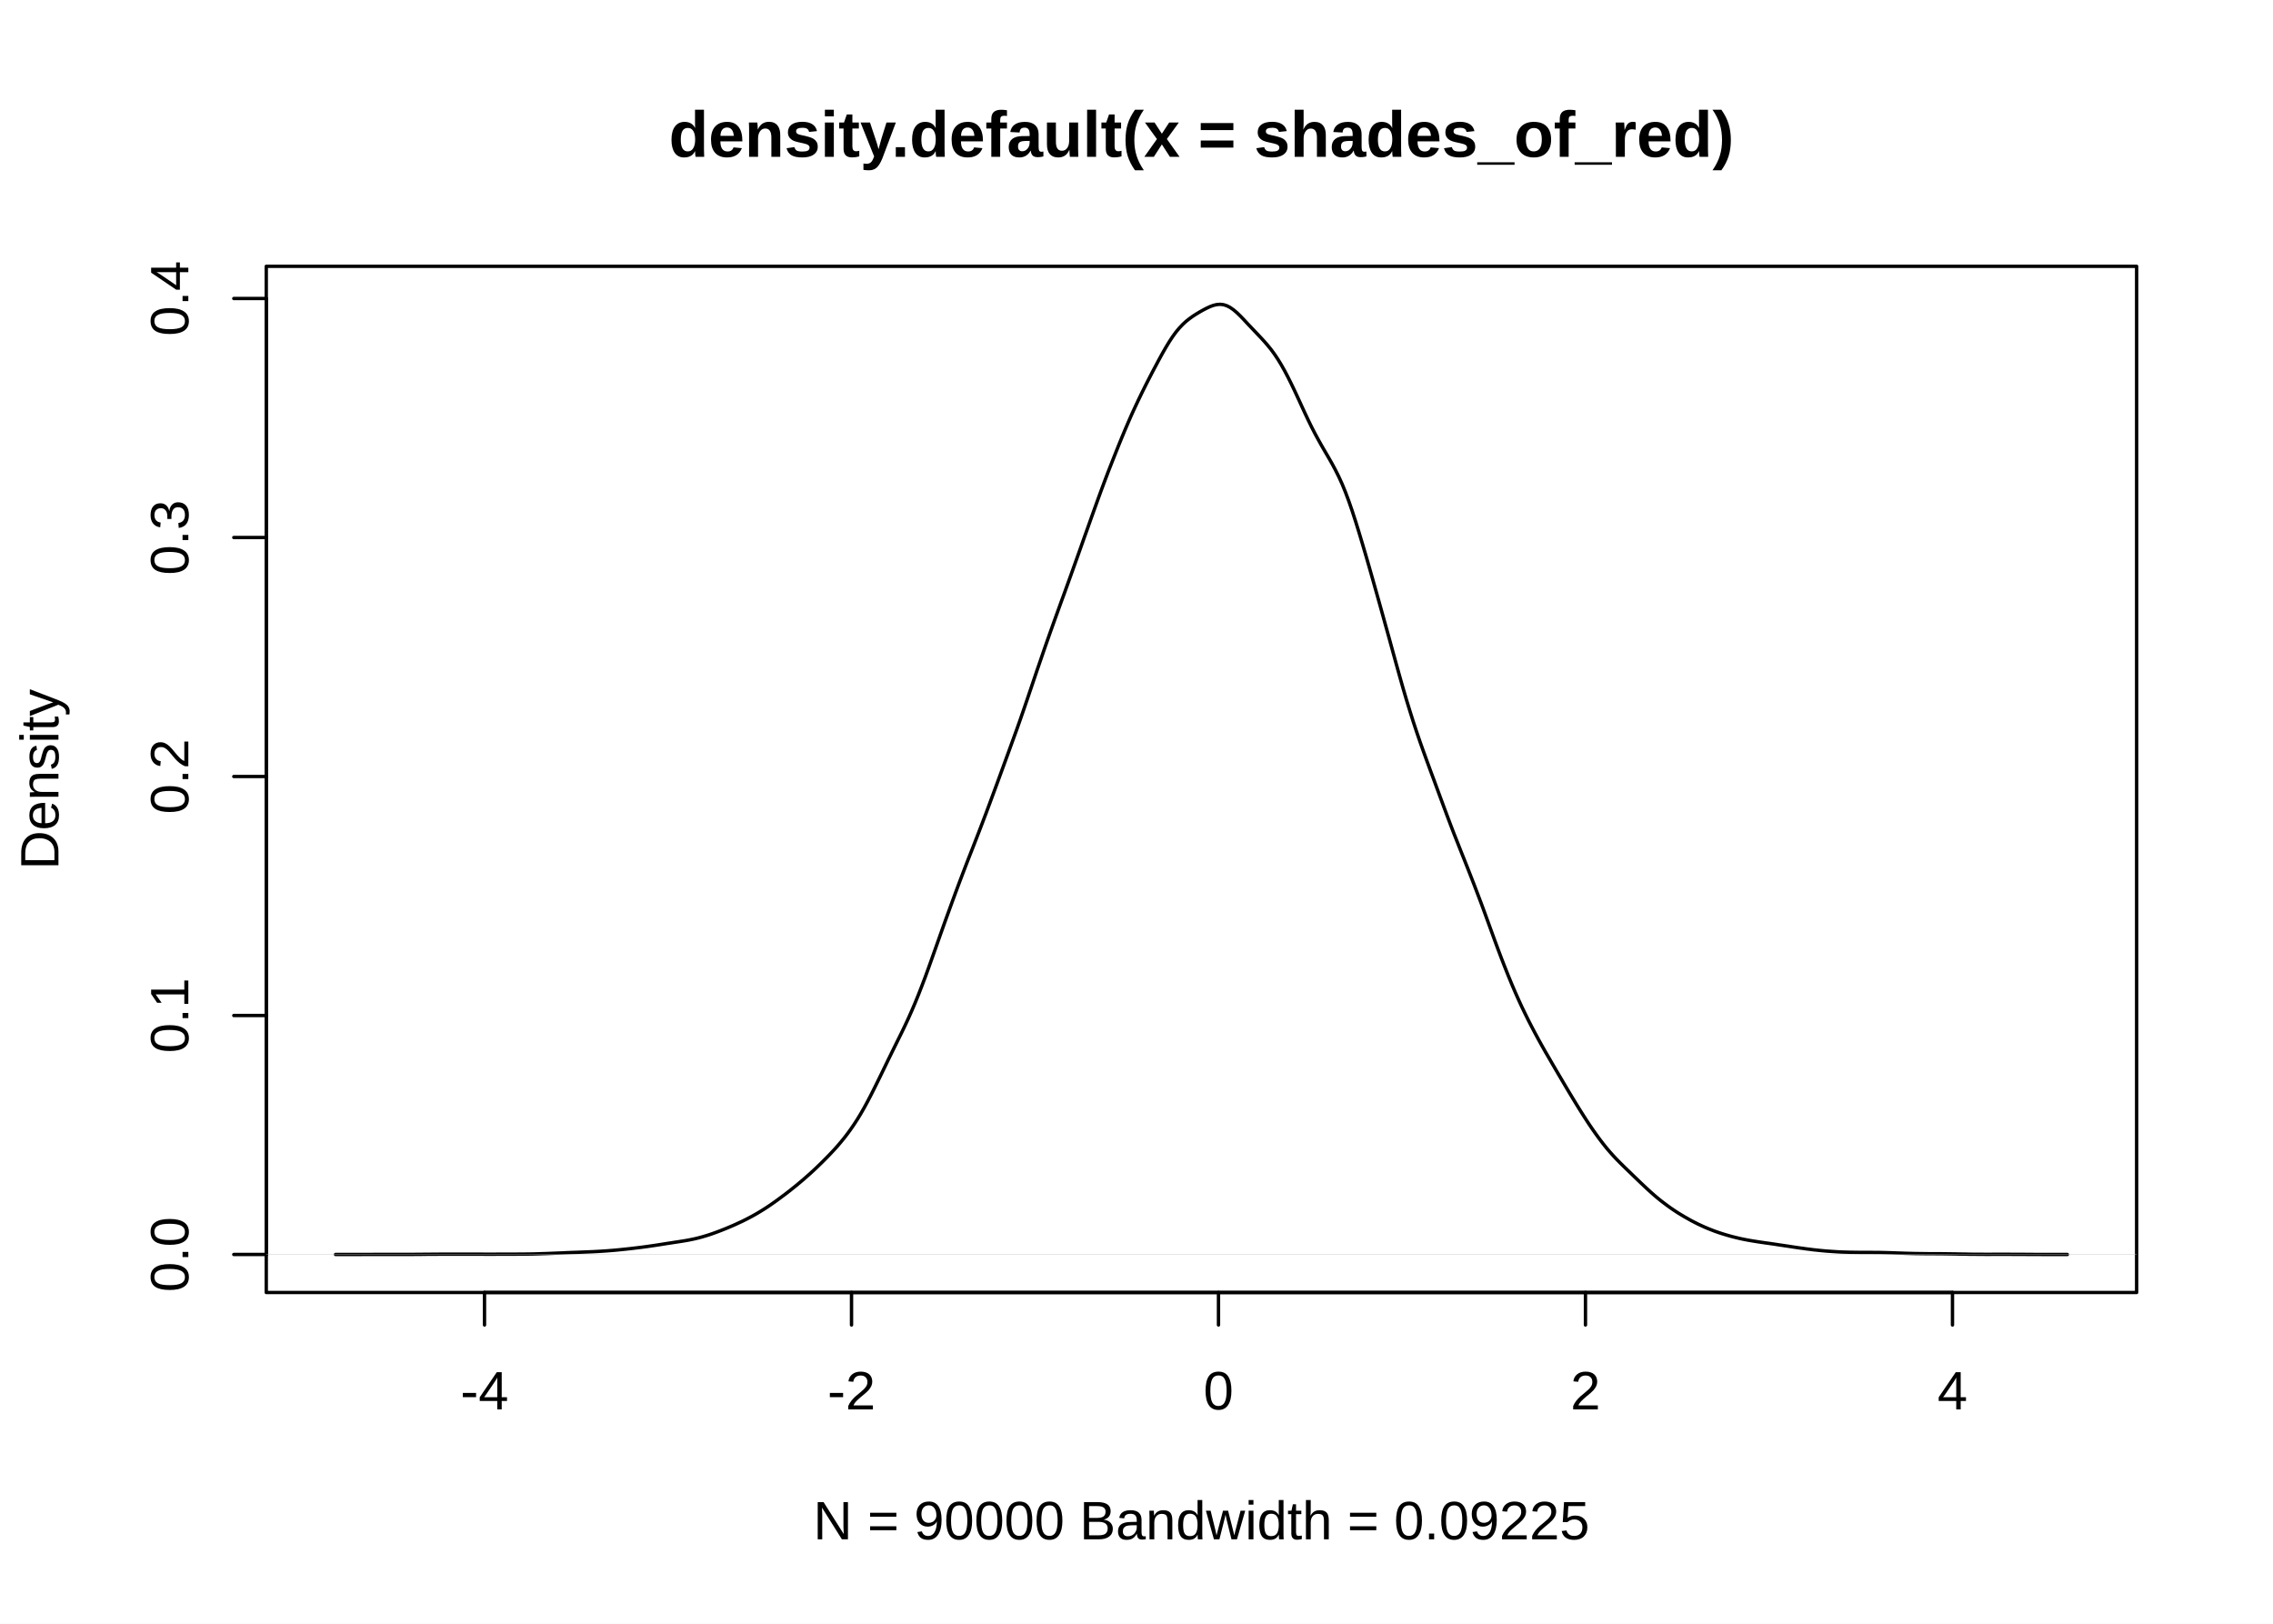
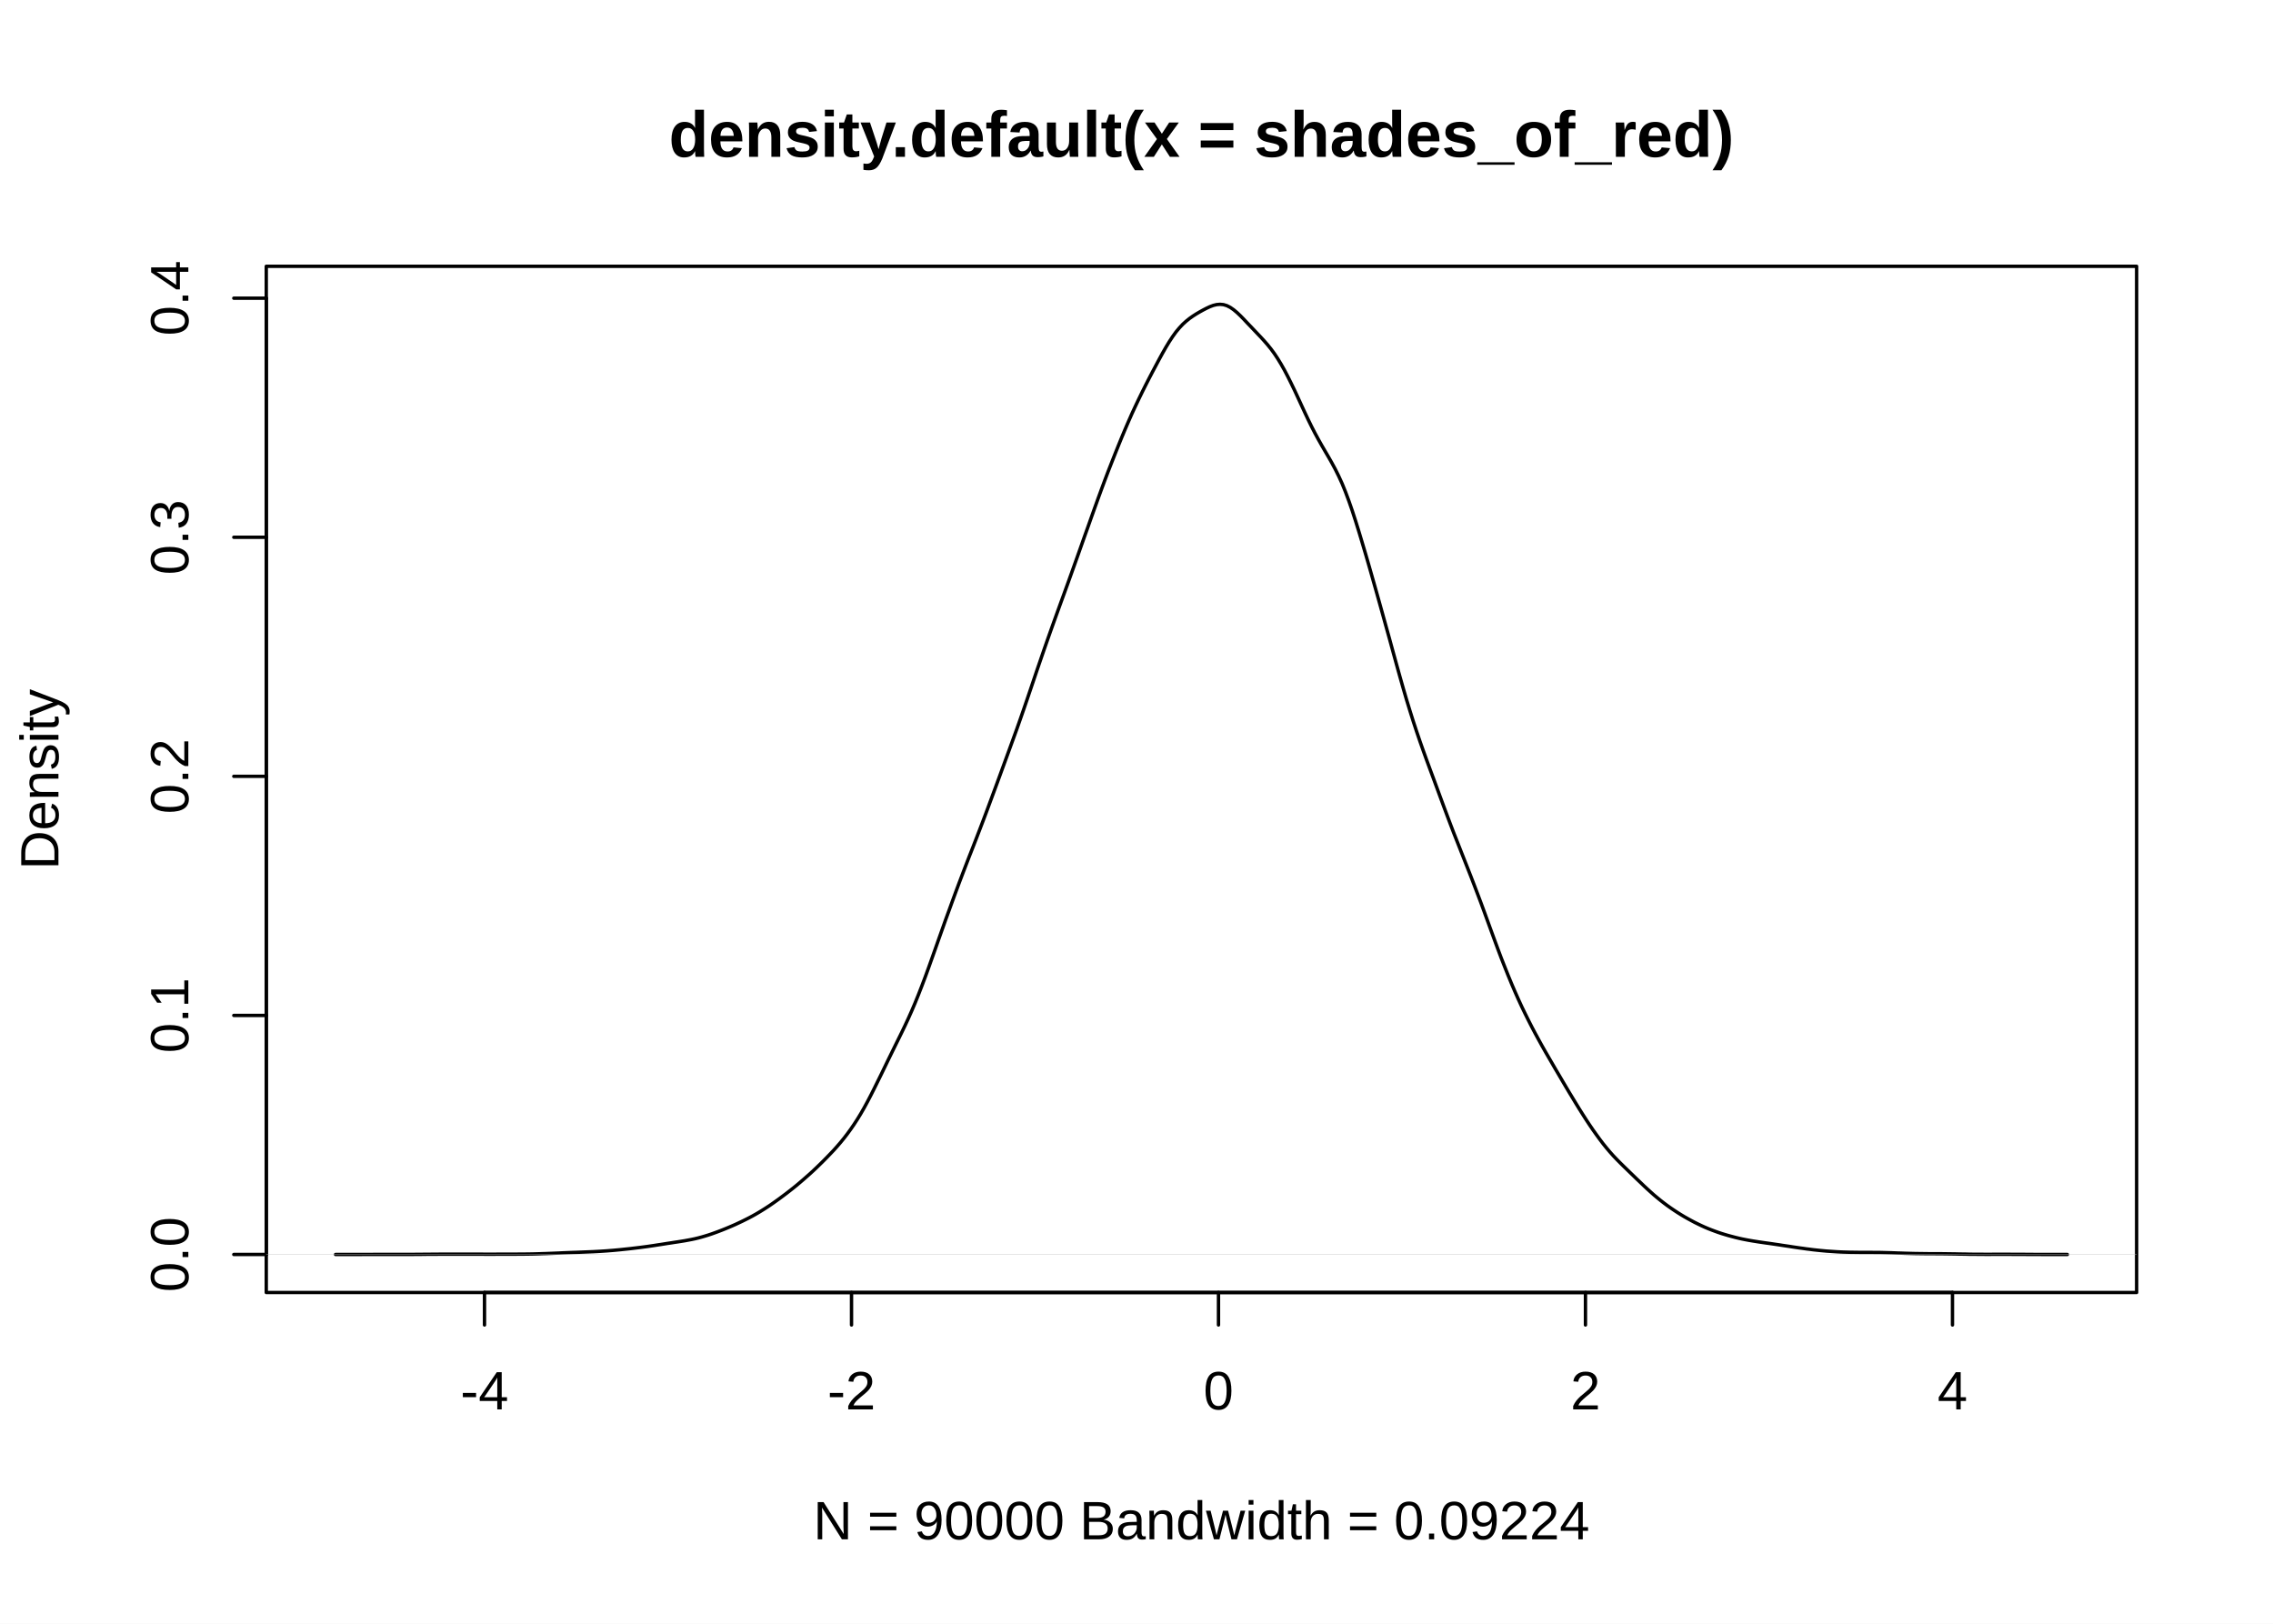
<svg xmlns="http://www.w3.org/2000/svg" class="svglite" width="504.00pt" height="360.00pt" viewBox="0 0 504.00 360.00">
  <defs>
    <style type="text/css">
    .svglite line, .svglite polyline, .svglite polygon, .svglite path, .svglite rect, .svglite circle {
      fill: none;
      stroke: #000000;
      stroke-linecap: round;
      stroke-linejoin: round;
      stroke-miterlimit: 10.00;
    }
    .svglite text {
      white-space: pre;
    }
  </style>
  </defs>
  <rect width="100%" height="100%" style="stroke: none; fill: #FFFFFF;" />
  <defs>
    <clipPath id="cpMC4wMHw1MDQuMDB8MC4wMHwzNjAuMDA=">
      <rect x="0.00" y="0.00" width="504.00" height="360.00" />
    </clipPath>
  </defs>
  <g clip-path="url(#cpMC4wMHw1MDQuMDB8MC4wMHwzNjAuMDA=)">
</g>
  <defs>
    <clipPath id="cpNTkuMDR8NDczLjc2fDU5LjA0fDI4Ni41Ng==">
      <rect x="59.04" y="59.04" width="414.72" height="227.52" />
    </clipPath>
  </defs>
  <g clip-path="url(#cpNTkuMDR8NDczLjc2fDU5LjA0fDI4Ni41Ng==)">
-     <polyline points="74.40,278.13 75.15,278.13 75.90,278.13 76.65,278.13 77.41,278.13 78.16,278.13 78.91,278.13 79.66,278.13 80.41,278.12 81.16,278.12 81.91,278.12 82.67,278.12 83.42,278.11 84.17,278.11 84.92,278.11 85.67,278.11 86.42,278.11 87.17,278.11 87.93,278.11 88.68,278.11 89.43,278.11 90.18,278.11 90.93,278.11 91.68,278.11 92.44,278.10 93.19,278.10 93.94,278.09 94.69,278.08 95.44,278.08 96.19,278.07 96.94,278.07 97.70,278.06 98.45,278.06 99.20,278.06 99.95,278.06 100.70,278.06 101.45,278.06 102.20,278.06 102.96,278.06 103.71,278.06 104.46,278.06 105.21,278.06 105.96,278.06 106.71,278.06 107.46,278.07 108.22,278.07 108.97,278.07 109.72,278.07 110.47,278.06 111.22,278.06 111.97,278.06 112.72,278.06 113.48,278.06 114.23,278.06 114.98,278.05 115.73,278.05 116.48,278.04 117.23,278.03 117.99,278.02 118.74,278.00 119.49,277.98 120.24,277.95 120.99,277.93 121.74,277.90 122.49,277.87 123.25,277.84 124.00,277.81 124.75,277.78 125.50,277.74 126.25,277.71 127.00,277.68 127.75,277.66 128.51,277.63 129.26,277.60 130.01,277.57 130.76,277.54 131.51,277.51 132.26,277.47 133.01,277.43 133.77,277.38 134.52,277.33 135.27,277.27 136.02,277.21 136.77,277.14 137.52,277.07 138.27,276.99 139.03,276.91 139.78,276.83 140.53,276.74 141.28,276.65 142.03,276.56 142.78,276.46 143.54,276.36 144.29,276.25 145.04,276.14 145.79,276.03 146.54,275.91 147.29,275.79 148.04,275.67 148.80,275.56 149.55,275.44 150.30,275.33 151.05,275.21 151.80,275.09 152.55,274.96 153.30,274.81 154.06,274.65 154.81,274.47 155.56,274.27 156.31,274.05 157.06,273.82 157.81,273.57 158.56,273.30 159.32,273.02 160.07,272.73 160.82,272.43 161.57,272.12 162.32,271.80 163.07,271.47 163.82,271.12 164.58,270.77 165.33,270.40 166.08,270.01 166.83,269.61 167.58,269.19 168.33,268.75 169.08,268.29 169.84,267.81 170.59,267.31 171.34,266.79 172.09,266.26 172.84,265.71 173.59,265.15 174.35,264.58 175.10,264.00 175.85,263.40 176.60,262.80 177.35,262.17 178.10,261.54 178.85,260.88 179.61,260.21 180.36,259.52 181.11,258.82 181.86,258.09 182.61,257.35 183.36,256.60 184.11,255.82 184.87,255.01 185.62,254.18 186.37,253.30 187.12,252.39 187.87,251.42 188.62,250.39 189.37,249.30 190.13,248.13 190.88,246.89 191.63,245.58 192.38,244.20 193.13,242.76 193.88,241.27 194.63,239.75 195.39,238.20 196.14,236.65 196.89,235.10 197.64,233.57 198.39,232.04 199.14,230.52 199.90,228.99 200.65,227.43 201.40,225.82 202.15,224.14 202.90,222.38 203.65,220.54 204.40,218.61 205.16,216.61 205.91,214.55 206.66,212.45 207.41,210.34 208.16,208.22 208.91,206.10 209.66,204.00 210.42,201.91 211.17,199.85 211.92,197.81 212.67,195.80 213.42,193.82 214.17,191.86 214.92,189.93 215.68,188.00 216.43,186.07 217.18,184.13 217.93,182.17 218.68,180.19 219.43,178.18 220.18,176.15 220.94,174.10 221.69,172.05 222.44,170.00 223.19,167.95 223.94,165.89 224.69,163.82 225.45,161.73 226.20,159.61 226.95,157.45 227.70,155.26 228.45,153.05 229.20,150.83 229.95,148.61 230.71,146.41 231.46,144.22 232.21,142.07 232.96,139.95 233.71,137.85 234.46,135.77 235.21,133.69 235.97,131.62 236.72,129.54 237.47,127.46 238.22,125.36 238.97,123.26 239.72,121.15 240.47,119.03 241.23,116.91 241.98,114.80 242.73,112.71 243.48,110.63 244.23,108.58 244.98,106.57 245.73,104.59 246.49,102.65 247.24,100.75 247.99,98.87 248.74,97.03 249.49,95.23 250.24,93.48 250.99,91.77 251.75,90.12 252.50,88.53 253.25,86.98 254.00,85.47 254.75,84.00 255.50,82.54 256.26,81.11 257.01,79.70 257.76,78.33 258.51,77.02 259.26,75.78 260.01,74.64 260.76,73.61 261.52,72.70 262.27,71.91 263.02,71.22 263.77,70.63 264.52,70.09 265.27,69.61 266.02,69.16 266.78,68.73 267.53,68.34 268.28,67.99 269.03,67.71 269.78,67.53 270.53,67.47 271.28,67.55 272.04,67.79 272.79,68.18 273.54,68.71 274.29,69.35 275.04,70.08 275.79,70.86 276.54,71.67 277.30,72.47 278.05,73.26 278.80,74.05 279.55,74.84 280.30,75.66 281.05,76.52 281.81,77.45 282.56,78.47 283.31,79.59 284.06,80.81 284.81,82.14 285.56,83.56 286.31,85.07 287.07,86.65 287.82,88.27 288.57,89.90 289.32,91.53 290.07,93.12 290.82,94.66 291.57,96.12 292.33,97.52 293.08,98.86 293.83,100.15 294.58,101.43 295.33,102.75 296.08,104.14 296.83,105.64 297.59,107.30 298.34,109.14 299.09,111.15 299.84,113.32 300.59,115.63 301.34,118.05 302.09,120.55 302.85,123.12 303.60,125.72 304.35,128.35 305.10,131.01 305.85,133.68 306.60,136.37 307.35,139.08 308.11,141.81 308.86,144.55 309.61,147.27 310.36,149.96 311.11,152.60 311.86,155.16 312.62,157.63 313.37,160.01 314.12,162.28 314.87,164.47 315.62,166.58 316.37,168.65 317.12,170.70 317.88,172.74 318.63,174.78 319.38,176.81 320.13,178.84 320.88,180.85 321.63,182.84 322.38,184.79 323.14,186.71 323.89,188.61 324.64,190.49 325.39,192.38 326.14,194.29 326.89,196.22 327.64,198.19 328.40,200.19 329.15,202.22 329.90,204.28 330.65,206.34 331.40,208.40 332.15,210.43 332.90,212.42 333.66,214.37 334.41,216.26 335.16,218.08 335.91,219.84 336.66,221.53 337.41,223.17 338.17,224.74 338.92,226.26 339.67,227.72 340.42,229.14 341.17,230.53 341.92,231.88 342.67,233.21 343.43,234.51 344.18,235.81 344.93,237.09 345.68,238.37 346.43,239.64 347.18,240.91 347.93,242.17 348.69,243.43 349.44,244.66 350.19,245.88 350.94,247.07 351.69,248.24 352.44,249.38 353.19,250.48 353.95,251.55 354.70,252.58 355.45,253.56 356.20,254.50 356.95,255.38 357.70,256.22 358.45,257.02 359.21,257.79 359.96,258.53 360.71,259.26 361.46,259.98 362.21,260.71 362.96,261.43 363.72,262.16 364.47,262.87 365.22,263.57 365.97,264.26 366.72,264.92 367.47,265.56 368.22,266.17 368.98,266.75 369.73,267.31 370.48,267.85 371.23,268.36 371.98,268.85 372.73,269.31 373.48,269.76 374.24,270.19 374.99,270.61 375.74,271.00 376.49,271.38 377.24,271.73 377.99,272.07 378.74,272.39 379.50,272.69 380.25,272.98 381.00,273.24 381.75,273.49 382.50,273.72 383.25,273.94 384.00,274.15 384.76,274.34 385.51,274.52 386.26,274.69 387.01,274.84 387.76,274.98 388.51,275.11 389.26,275.23 390.02,275.35 390.77,275.46 391.52,275.57 392.27,275.67 393.02,275.78 393.77,275.89 394.53,276.01 395.28,276.12 396.03,276.23 396.78,276.34 397.53,276.46 398.28,276.57 399.03,276.68 399.79,276.78 400.54,276.89 401.29,276.98 402.04,277.08 402.79,277.16 403.54,277.24 404.29,277.31 405.05,277.38 405.80,277.43 406.55,277.48 407.30,277.53 408.05,277.57 408.80,277.60 409.55,277.62 410.31,277.64 411.06,277.65 411.81,277.66 412.56,277.67 413.31,277.67 414.06,277.67 414.81,277.67 415.57,277.68 416.32,277.68 417.07,277.69 417.82,277.71 418.57,277.73 419.32,277.75 420.08,277.78 420.83,277.81 421.58,277.83 422.33,277.86 423.08,277.88 423.83,277.90 424.58,277.92 425.34,277.93 426.09,277.94 426.84,277.95 427.59,277.96 428.34,277.96 429.09,277.96 429.84,277.97 430.60,277.97 431.35,277.98 432.10,277.99 432.85,278.00 433.60,278.01 434.35,278.03 435.10,278.04 435.86,278.05 436.61,278.07 437.36,278.08 438.11,278.08 438.86,278.09 439.61,278.09 440.36,278.10 441.12,278.10 441.87,278.09 442.62,278.09 443.37,278.09 444.12,278.09 444.87,278.09 445.63,278.09 446.38,278.10 447.13,278.10 447.88,278.10 448.63,278.10 449.38,278.11 450.13,278.11 450.89,278.12 451.64,278.12 452.39,278.12 453.14,278.13 453.89,278.13 454.64,278.13 455.39,278.13 456.15,278.13 456.90,278.13 457.65,278.13 458.40,278.13 " style="stroke-width: 0.75;" />
+     <polyline points="74.40,278.13 75.15,278.13 75.90,278.13 76.65,278.13 77.41,278.13 78.16,278.13 78.91,278.13 79.66,278.13 80.41,278.12 81.16,278.12 81.91,278.12 82.67,278.12 83.42,278.11 84.17,278.11 84.92,278.11 85.67,278.11 86.42,278.11 87.17,278.11 87.93,278.11 88.68,278.11 89.43,278.11 90.18,278.11 90.93,278.11 91.68,278.11 92.44,278.10 93.19,278.10 93.94,278.09 94.69,278.08 95.44,278.08 96.19,278.07 96.94,278.07 97.70,278.06 98.45,278.06 99.20,278.06 99.95,278.06 100.70,278.06 101.45,278.06 102.20,278.06 102.96,278.06 103.71,278.06 104.46,278.06 105.21,278.06 105.96,278.06 106.71,278.06 107.46,278.07 108.22,278.07 108.97,278.07 109.72,278.07 110.47,278.06 111.22,278.06 111.97,278.06 112.72,278.06 113.48,278.06 114.23,278.06 114.98,278.05 115.73,278.05 116.48,278.04 117.23,278.03 117.99,278.02 118.74,278.00 119.49,277.98 120.24,277.95 120.99,277.93 121.74,277.90 122.49,277.87 123.25,277.84 124.00,277.81 124.75,277.77 125.50,277.74 126.25,277.71 127.00,277.68 127.75,277.66 128.51,277.63 129.26,277.60 130.01,277.57 130.76,277.54 131.51,277.51 132.26,277.47 133.01,277.43 133.77,277.38 134.52,277.33 135.27,277.27 136.02,277.21 136.77,277.14 137.52,277.07 138.27,276.99 139.03,276.91 139.78,276.83 140.53,276.74 141.28,276.65 142.03,276.56 142.78,276.46 143.54,276.36 144.29,276.25 145.04,276.14 145.79,276.02 146.54,275.91 147.29,275.79 148.04,275.67 148.80,275.56 149.55,275.44 150.30,275.33 151.05,275.21 151.80,275.09 152.55,274.95 153.30,274.81 154.06,274.65 154.81,274.47 155.56,274.27 156.31,274.05 157.06,273.82 157.81,273.57 158.56,273.30 159.32,273.02 160.07,272.73 160.82,272.43 161.57,272.12 162.32,271.80 163.07,271.47 163.82,271.12 164.58,270.76 165.33,270.39 166.08,270.01 166.83,269.61 167.58,269.19 168.33,268.75 169.08,268.29 169.84,267.81 170.59,267.32 171.34,266.80 172.09,266.27 172.84,265.73 173.59,265.17 174.35,264.60 175.10,264.02 175.85,263.43 176.60,262.82 177.35,262.19 178.10,261.55 178.85,260.89 179.61,260.22 180.36,259.53 181.11,258.82 181.86,258.09 182.61,257.35 183.36,256.59 184.11,255.81 184.87,255.01 185.62,254.17 186.37,253.30 187.12,252.38 187.87,251.41 188.62,250.38 189.37,249.29 190.13,248.12 190.88,246.89 191.63,245.58 192.38,244.20 193.13,242.76 193.88,241.27 194.63,239.75 195.39,238.21 196.14,236.66 196.89,235.11 197.64,233.58 198.39,232.05 199.14,230.53 199.90,228.99 200.65,227.43 201.40,225.82 202.15,224.14 202.90,222.38 203.65,220.53 204.40,218.60 205.16,216.59 205.91,214.53 206.66,212.43 207.41,210.32 208.16,208.19 208.91,206.08 209.66,203.97 210.42,201.89 211.17,199.82 211.92,197.78 212.67,195.77 213.42,193.79 214.17,191.83 214.92,189.89 215.68,187.96 216.43,186.03 217.18,184.08 217.93,182.12 218.68,180.13 219.43,178.11 220.18,176.08 220.94,174.03 221.69,171.98 222.44,169.93 223.19,167.88 223.94,165.82 224.69,163.76 225.45,161.67 226.20,159.54 226.95,157.39 227.70,155.20 228.45,152.99 229.20,150.77 229.95,148.55 230.71,146.34 231.46,144.16 232.21,142.01 232.96,139.89 233.71,137.79 234.46,135.71 235.21,133.64 235.97,131.56 236.72,129.49 237.47,127.40 238.22,125.30 238.97,123.20 239.72,121.08 240.47,118.96 241.23,116.84 241.98,114.72 242.73,112.62 243.48,110.54 244.23,108.49 244.98,106.47 245.73,104.49 246.49,102.55 247.24,100.65 247.99,98.78 248.74,96.94 249.49,95.15 250.24,93.41 250.99,91.71 251.75,90.07 252.50,88.49 253.25,86.95 254.00,85.45 254.75,83.98 255.50,82.54 256.26,81.11 257.01,79.70 257.76,78.33 258.51,77.01 259.26,75.77 260.01,74.63 260.76,73.59 261.52,72.68 262.27,71.88 263.02,71.20 263.77,70.60 264.52,70.07 265.27,69.59 266.02,69.15 266.78,68.73 267.53,68.34 268.28,67.99 269.03,67.71 269.78,67.53 270.53,67.47 271.28,67.54 272.04,67.77 272.79,68.15 273.54,68.67 274.29,69.30 275.04,70.01 275.79,70.78 276.54,71.58 277.30,72.37 278.05,73.16 278.80,73.95 279.55,74.74 280.30,75.56 281.05,76.42 281.81,77.36 282.56,78.38 283.31,79.51 284.06,80.74 284.81,82.07 285.56,83.50 286.31,85.01 287.07,86.58 287.82,88.20 288.57,89.83 289.32,91.45 290.07,93.04 290.82,94.57 291.57,96.03 292.33,97.43 293.08,98.76 293.83,100.05 294.58,101.33 295.33,102.65 296.08,104.04 296.83,105.55 297.59,107.21 298.34,109.06 299.09,111.07 299.84,113.23 300.59,115.54 301.34,117.95 302.09,120.45 302.85,123.01 303.60,125.60 304.35,128.23 305.10,130.88 305.85,133.55 306.60,136.24 307.35,138.95 308.11,141.68 308.86,144.42 309.61,147.15 310.36,149.85 311.11,152.49 311.86,155.07 312.62,157.55 313.37,159.93 314.12,162.21 314.87,164.41 315.62,166.53 316.37,168.61 317.12,170.65 317.88,172.69 318.63,174.73 319.38,176.77 320.13,178.80 320.88,180.81 321.63,182.80 322.38,184.76 323.14,186.68 323.89,188.59 324.64,190.49 325.39,192.39 326.14,194.30 326.89,196.25 327.64,198.22 328.40,200.23 329.15,202.27 329.90,204.33 330.65,206.39 331.40,208.44 332.15,210.47 332.90,212.46 333.66,214.39 334.41,216.27 335.16,218.09 335.91,219.84 336.66,221.53 337.41,223.16 338.17,224.73 338.92,226.24 339.67,227.71 340.42,229.13 341.17,230.51 341.92,231.87 342.67,233.19 343.43,234.50 344.18,235.79 344.93,237.08 345.68,238.35 346.43,239.63 347.18,240.90 347.93,242.16 348.69,243.41 349.44,244.65 350.19,245.87 350.94,247.06 351.69,248.23 352.44,249.37 353.19,250.47 353.95,251.54 354.70,252.57 355.45,253.56 356.20,254.49 356.95,255.38 357.70,256.22 358.45,257.01 359.21,257.78 359.96,258.52 360.71,259.25 361.46,259.98 362.21,260.70 362.96,261.43 363.72,262.15 364.47,262.87 365.22,263.57 365.97,264.25 366.72,264.92 367.47,265.55 368.22,266.16 368.98,266.75 369.73,267.31 370.48,267.84 371.23,268.35 371.98,268.84 372.73,269.31 373.48,269.76 374.24,270.19 374.99,270.60 375.74,271.00 376.49,271.37 377.24,271.73 377.99,272.07 378.74,272.39 379.50,272.69 380.25,272.97 381.00,273.24 381.75,273.49 382.50,273.72 383.25,273.94 384.00,274.14 384.76,274.34 385.51,274.52 386.26,274.69 387.01,274.84 387.76,274.98 388.51,275.11 389.26,275.23 390.02,275.35 390.77,275.46 391.52,275.57 392.27,275.67 393.02,275.78 393.77,275.89 394.53,276.00 395.28,276.12 396.03,276.23 396.78,276.34 397.53,276.46 398.28,276.57 399.03,276.68 399.79,276.78 400.54,276.89 401.29,276.98 402.04,277.08 402.79,277.16 403.54,277.24 404.29,277.31 405.05,277.38 405.80,277.43 406.55,277.48 407.30,277.53 408.05,277.57 408.80,277.60 409.55,277.62 410.31,277.64 411.06,277.65 411.81,277.66 412.56,277.67 413.31,277.67 414.06,277.67 414.81,277.67 415.57,277.68 416.32,277.68 417.07,277.69 417.82,277.71 418.57,277.73 419.32,277.75 420.08,277.78 420.83,277.81 421.58,277.83 422.33,277.86 423.08,277.88 423.83,277.90 424.58,277.92 425.34,277.93 426.09,277.94 426.84,277.95 427.59,277.96 428.34,277.96 429.09,277.96 429.84,277.97 430.60,277.97 431.35,277.98 432.10,277.99 432.85,278.00 433.60,278.01 434.35,278.03 435.10,278.04 435.86,278.05 436.61,278.07 437.36,278.08 438.11,278.08 438.86,278.09 439.61,278.09 440.36,278.10 441.12,278.10 441.87,278.09 442.62,278.09 443.37,278.09 444.12,278.09 444.87,278.09 445.63,278.09 446.38,278.10 447.13,278.10 447.88,278.10 448.63,278.10 449.38,278.11 450.13,278.11 450.89,278.12 451.64,278.12 452.39,278.12 453.14,278.13 453.89,278.13 454.64,278.13 455.39,278.13 456.15,278.13 456.90,278.13 457.65,278.13 458.40,278.13 " style="stroke-width: 0.75;" />
  </g>
  <g clip-path="url(#cpMC4wMHw1MDQuMDB8MC4wMHwzNjAuMDA=)">
    <line x1="107.43" y1="286.56" x2="432.93" y2="286.56" style="stroke-width: 0.75;" />
    <line x1="107.43" y1="286.56" x2="107.43" y2="293.76" style="stroke-width: 0.75;" />
    <line x1="188.81" y1="286.56" x2="188.81" y2="293.76" style="stroke-width: 0.75;" />
    <line x1="270.18" y1="286.56" x2="270.18" y2="293.76" style="stroke-width: 0.75;" />
    <line x1="351.55" y1="286.56" x2="351.55" y2="293.76" style="stroke-width: 0.75;" />
    <line x1="432.93" y1="286.56" x2="432.93" y2="293.76" style="stroke-width: 0.75;" />
    <text x="107.43" y="312.48" text-anchor="middle" style="font-size: 12.00px; font-family: &quot;Arimo&quot;;" textLength="11.97px" lengthAdjust="spacingAndGlyphs">-4</text>
    <text x="188.81" y="312.48" text-anchor="middle" style="font-size: 12.00px; font-family: &quot;Arimo&quot;;" textLength="11.97px" lengthAdjust="spacingAndGlyphs">-2</text>
    <text x="270.18" y="312.48" text-anchor="middle" style="font-size: 12.00px; font-family: &quot;Arimo&quot;;" textLength="7.64px" lengthAdjust="spacingAndGlyphs">0</text>
    <text x="351.55" y="312.48" text-anchor="middle" style="font-size: 12.00px; font-family: &quot;Arimo&quot;;" textLength="7.64px" lengthAdjust="spacingAndGlyphs">2</text>
    <text x="432.93" y="312.48" text-anchor="middle" style="font-size: 12.00px; font-family: &quot;Arimo&quot;;" textLength="7.64px" lengthAdjust="spacingAndGlyphs">4</text>
-     <line x1="59.04" y1="278.13" x2="59.04" y2="66.18" style="stroke-width: 0.75;" />
+     <line x1="59.04" y1="278.13" x2="59.04" y2="66.11" style="stroke-width: 0.75;" />
    <line x1="59.04" y1="278.13" x2="51.84" y2="278.13" style="stroke-width: 0.75;" />
-     <line x1="59.04" y1="225.15" x2="51.84" y2="225.15" style="stroke-width: 0.75;" />
-     <line x1="59.04" y1="172.16" x2="51.84" y2="172.16" style="stroke-width: 0.75;" />
-     <line x1="59.04" y1="119.17" x2="51.84" y2="119.17" style="stroke-width: 0.75;" />
-     <line x1="59.04" y1="66.18" x2="51.84" y2="66.18" style="stroke-width: 0.75;" />
+     <line x1="59.04" y1="225.13" x2="51.84" y2="225.13" style="stroke-width: 0.75;" />
+     <line x1="59.04" y1="172.12" x2="51.84" y2="172.12" style="stroke-width: 0.75;" />
+     <line x1="59.04" y1="119.12" x2="51.84" y2="119.12" style="stroke-width: 0.75;" />
+     <line x1="59.04" y1="66.11" x2="51.84" y2="66.11" style="stroke-width: 0.75;" />
    <text transform="translate(41.76,278.13) rotate(-90)" text-anchor="middle" style="font-size: 12.00px; font-family: &quot;Arimo&quot;;" textLength="19.09px" lengthAdjust="spacingAndGlyphs">0.0</text>
-     <text transform="translate(41.76,225.15) rotate(-90)" text-anchor="middle" style="font-size: 12.00px; font-family: &quot;Arimo&quot;;" textLength="19.09px" lengthAdjust="spacingAndGlyphs">0.1</text>
-     <text transform="translate(41.76,172.16) rotate(-90)" text-anchor="middle" style="font-size: 12.00px; font-family: &quot;Arimo&quot;;" textLength="19.09px" lengthAdjust="spacingAndGlyphs">0.2</text>
-     <text transform="translate(41.76,119.17) rotate(-90)" text-anchor="middle" style="font-size: 12.00px; font-family: &quot;Arimo&quot;;" textLength="19.09px" lengthAdjust="spacingAndGlyphs">0.3</text>
-     <text transform="translate(41.76,66.18) rotate(-90)" text-anchor="middle" style="font-size: 12.00px; font-family: &quot;Arimo&quot;;" textLength="19.09px" lengthAdjust="spacingAndGlyphs">0.4</text>
+     <text transform="translate(41.76,225.13) rotate(-90)" text-anchor="middle" style="font-size: 12.00px; font-family: &quot;Arimo&quot;;" textLength="19.09px" lengthAdjust="spacingAndGlyphs">0.1</text>
+     <text transform="translate(41.76,172.12) rotate(-90)" text-anchor="middle" style="font-size: 12.00px; font-family: &quot;Arimo&quot;;" textLength="19.09px" lengthAdjust="spacingAndGlyphs">0.2</text>
+     <text transform="translate(41.76,119.12) rotate(-90)" text-anchor="middle" style="font-size: 12.00px; font-family: &quot;Arimo&quot;;" textLength="19.09px" lengthAdjust="spacingAndGlyphs">0.3</text>
+     <text transform="translate(41.76,66.11) rotate(-90)" text-anchor="middle" style="font-size: 12.00px; font-family: &quot;Arimo&quot;;" textLength="19.09px" lengthAdjust="spacingAndGlyphs">0.4</text>
    <polygon points="59.04,286.56 473.76,286.56 473.76,59.04 59.04,59.04 " style="stroke-width: 0.75;" />
    <text x="266.40" y="34.77" text-anchor="middle" style="font-size: 14.40px; font-weight: bold; font-family: &quot;Arimo&quot;;" textLength="281.73px" lengthAdjust="spacingAndGlyphs">density.default(x = shades_of_red)</text>
-     <text x="266.40" y="341.28" text-anchor="middle" style="font-size: 12.00px; font-family: &quot;Arimo&quot;;" textLength="207.56px" lengthAdjust="spacingAndGlyphs">N = 90000   Bandwidth = 0.09225</text>
+     <text x="266.40" y="341.28" text-anchor="middle" style="font-size: 12.00px; font-family: &quot;Arimo&quot;;" textLength="207.56px" lengthAdjust="spacingAndGlyphs">N = 90000   Bandwidth = 0.09224</text>
    <text transform="translate(12.96,172.80) rotate(-90)" text-anchor="middle" style="font-size: 12.00px; font-family: &quot;Arimo&quot;;" textLength="45.65px" lengthAdjust="spacingAndGlyphs">Density</text>
  </g>
  <g clip-path="url(#cpNTkuMDR8NDczLjc2fDU5LjA0fDI4Ni41Ng==)">
    <line x1="59.04" y1="278.13" x2="473.76" y2="278.13" style="stroke-width: 0.075; stroke: #BEBEBE;" />
  </g>
</svg>
